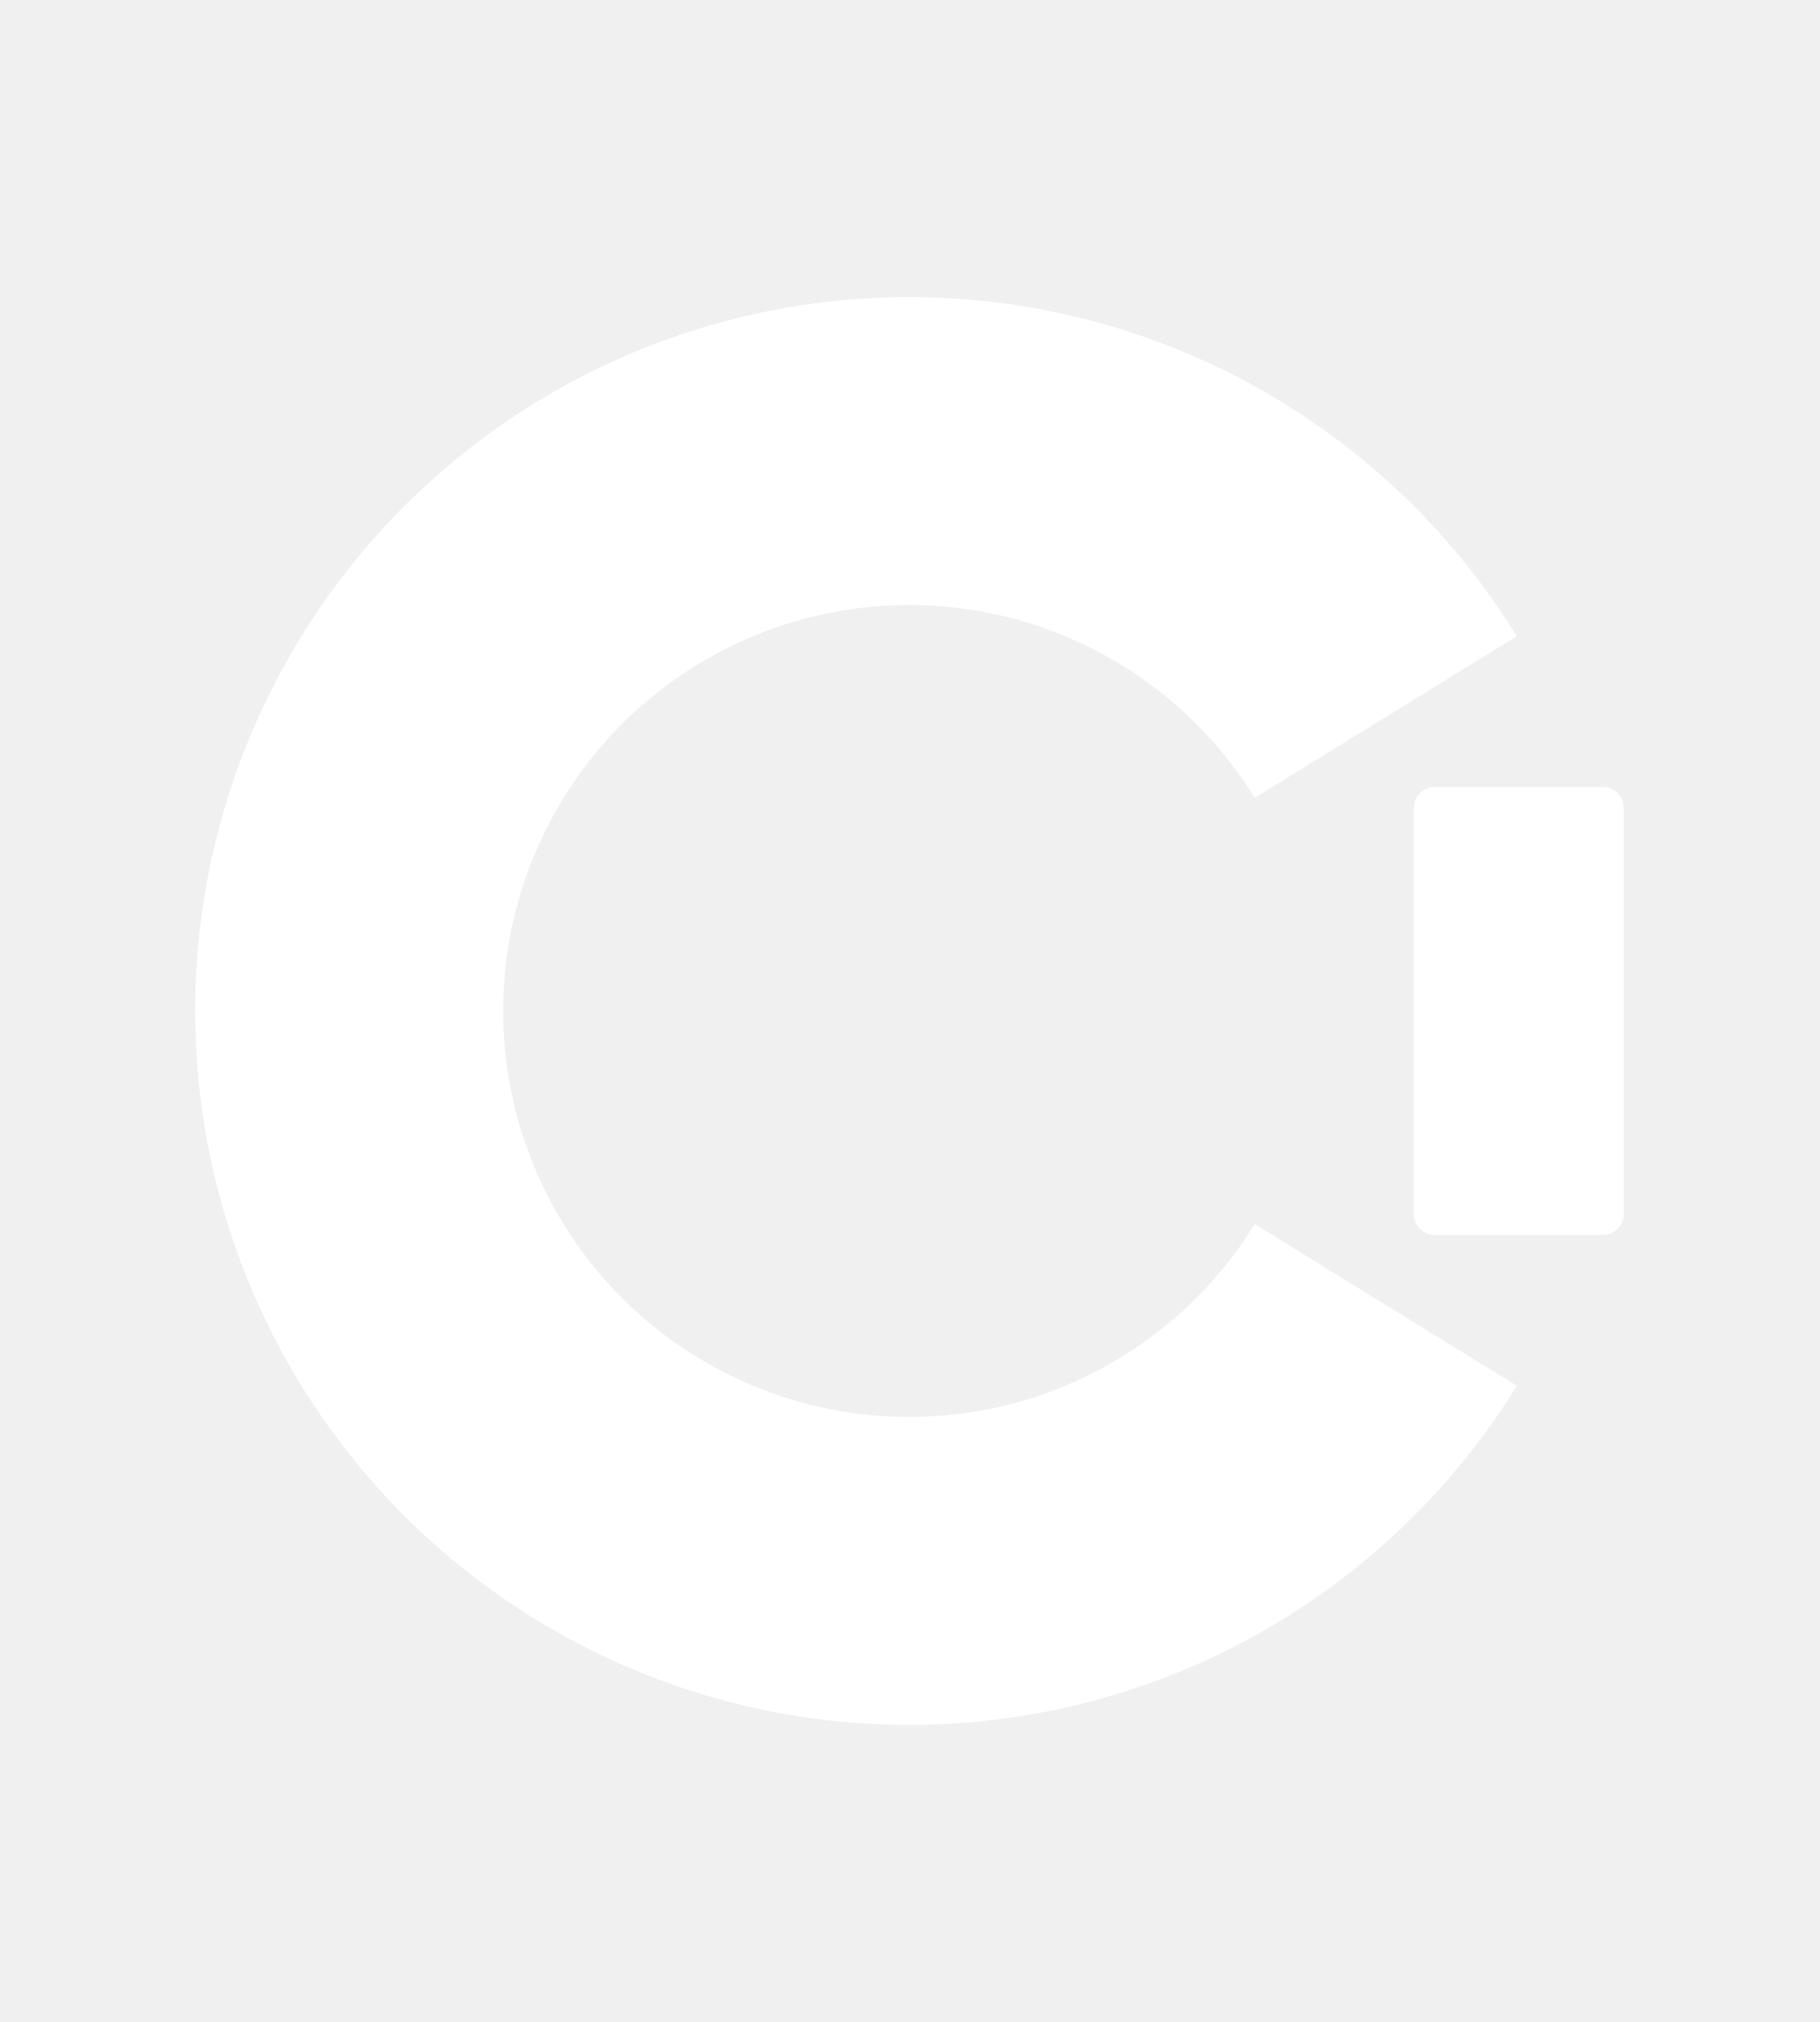
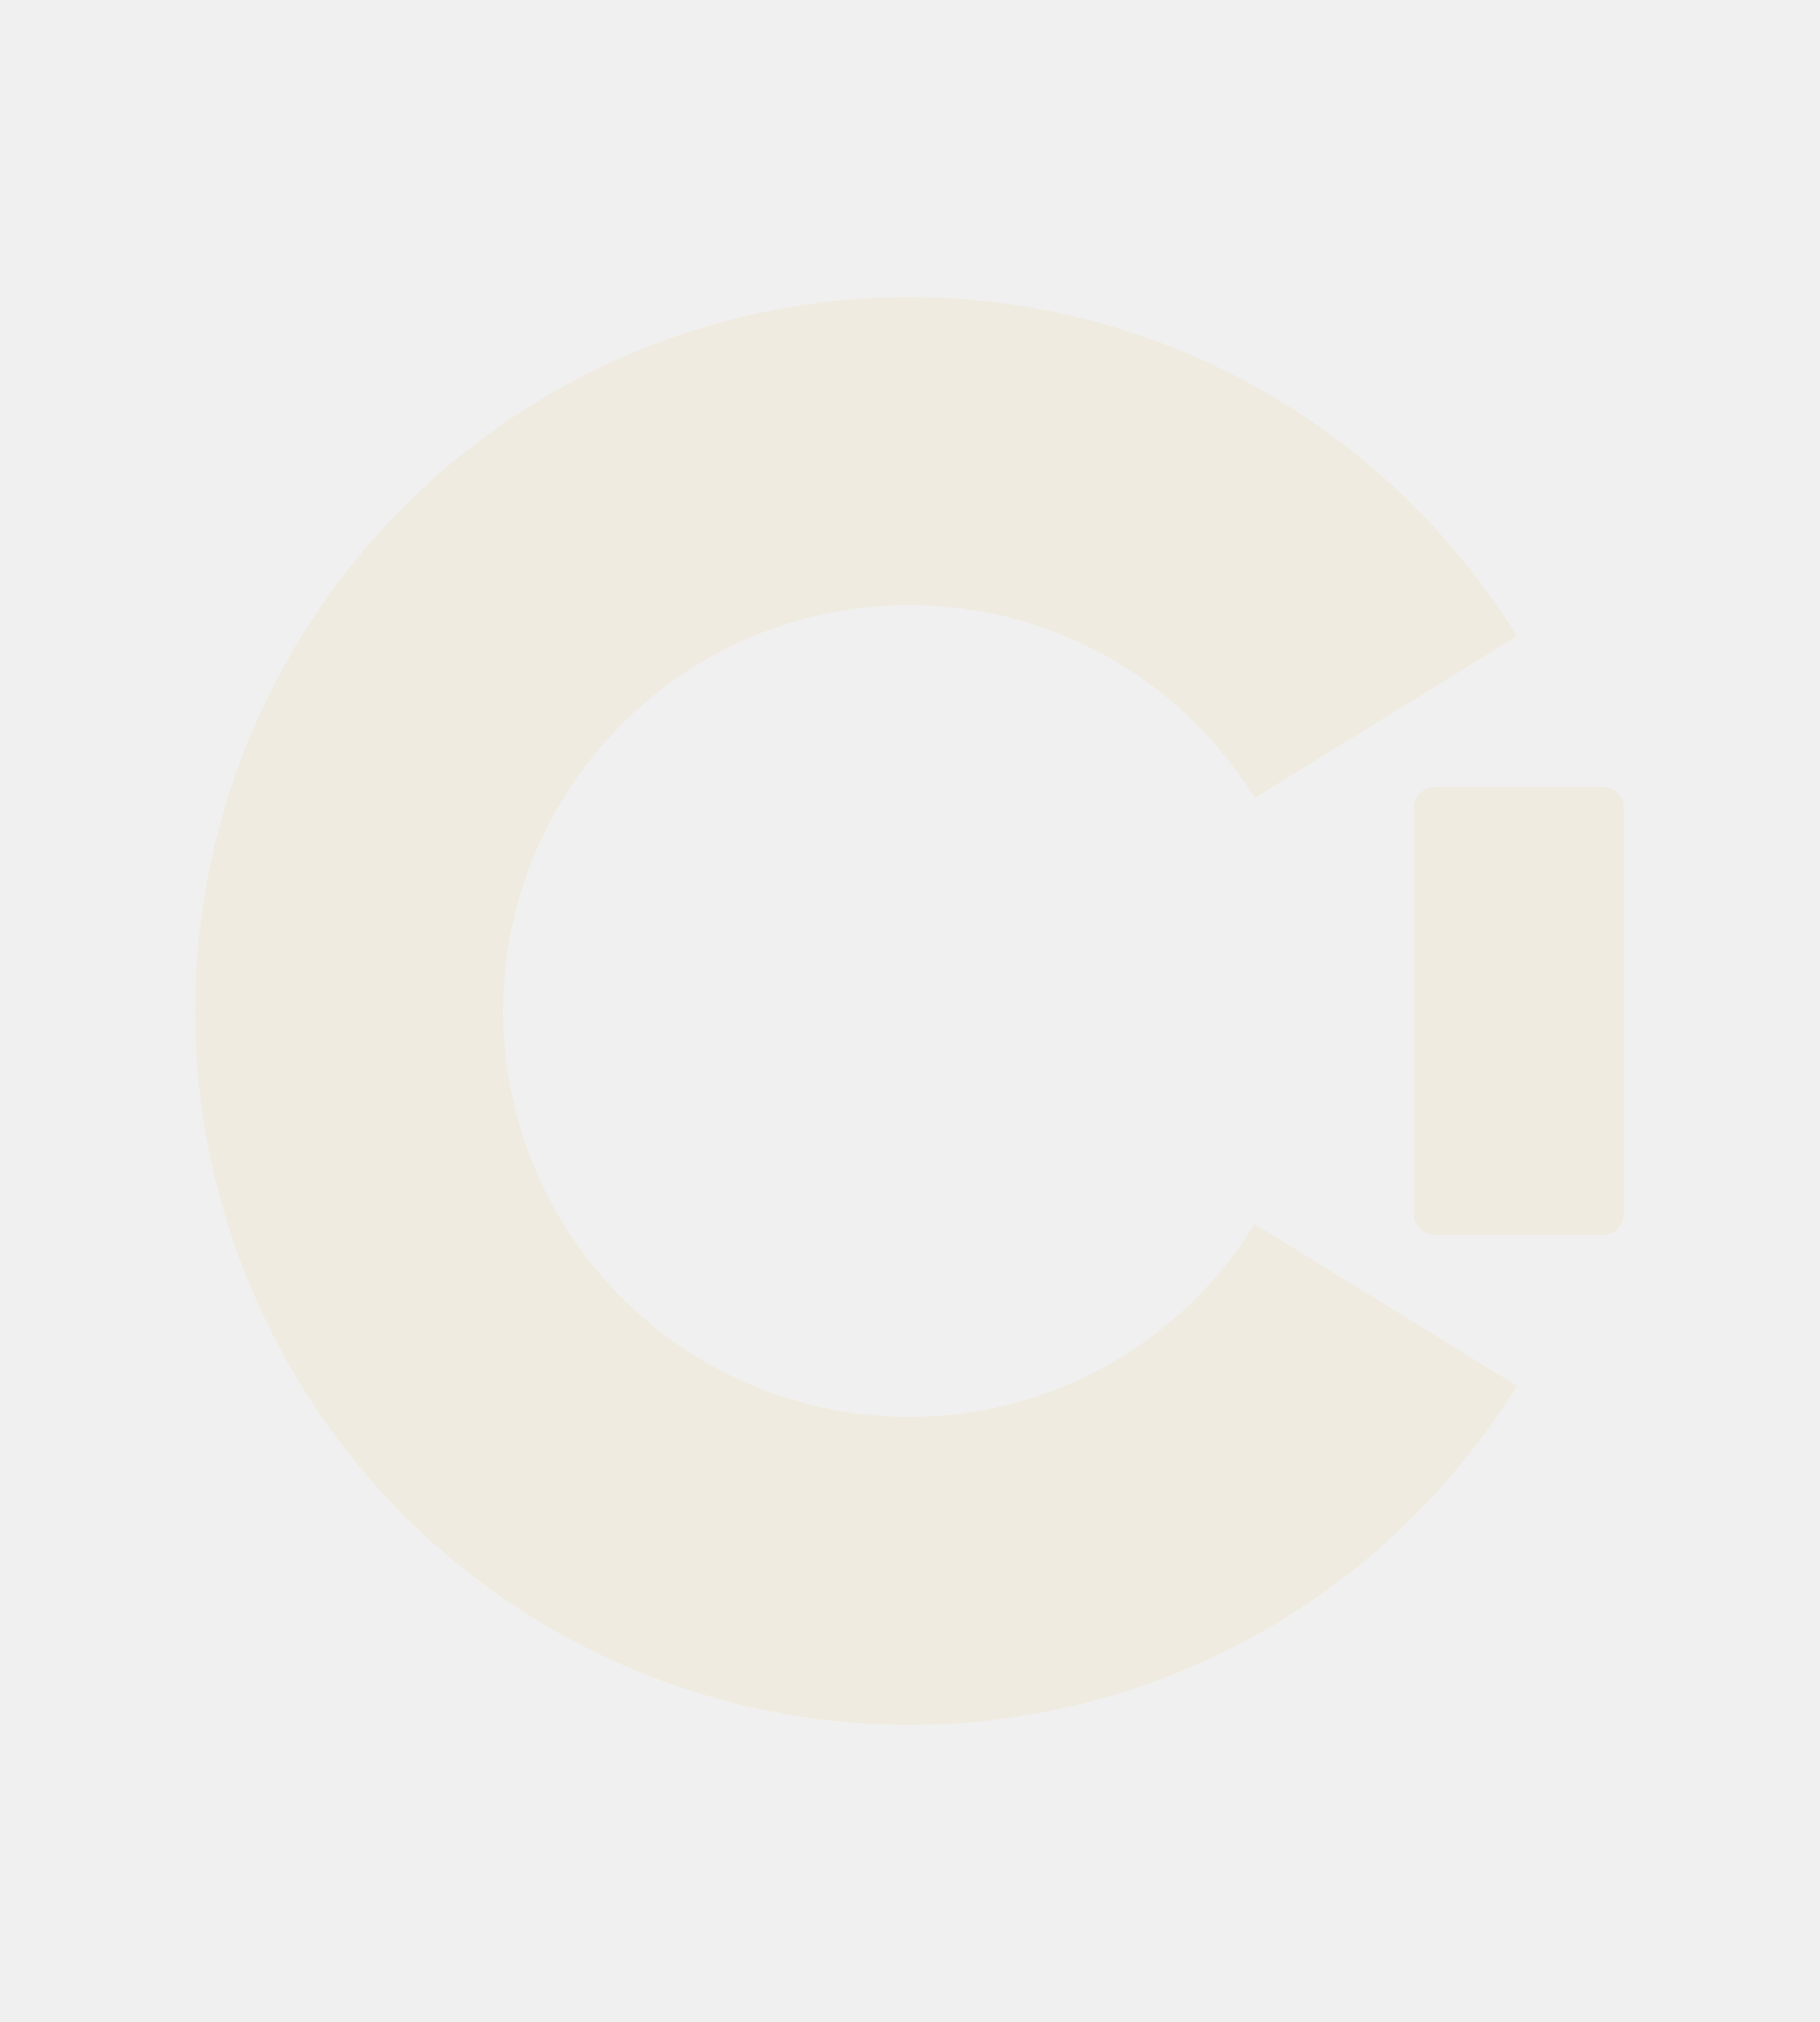
<svg xmlns="http://www.w3.org/2000/svg" width="90" height="100" viewBox="0 0 90 100" fill="none">
  <g transform="translate(3.45 0)">
-     <path d="M65.077 35.462C61.913 30.332 57.161 26.375 51.544 24.19C45.927 22.006 39.75 21.714 33.952 23.358C28.154 25.003 23.05 28.494 19.416 33.302C15.782 38.111 13.816 43.973 13.816 50C13.816 56.027 15.782 61.889 19.416 66.698C23.05 71.506 28.154 74.997 33.952 76.641C39.75 78.286 45.927 77.994 51.544 75.81C57.161 73.625 61.913 69.668 65.077 64.538" stroke="#FFFFFF" stroke-width="15.231" />
-     <rect x="66.462" y="38.923" width="10.385" height="22.154" rx="1.038" fill="#FFFFFF" />
+     <path d="M65.077 35.462C61.913 30.332 57.161 26.375 51.544 24.19C45.927 22.006 39.75 21.714 33.952 23.358C28.154 25.003 23.05 28.494 19.416 33.302C15.782 38.111 13.816 43.973 13.816 50C13.816 56.027 15.782 61.889 19.416 66.698C23.05 71.506 28.154 74.997 33.952 76.641C39.75 78.286 45.927 77.994 51.544 75.81C57.161 73.625 61.913 69.668 65.077 64.538" stroke="#F0EBE0" stroke-width="15.231" />
+     <rect x="66.462" y="38.923" width="10.385" height="22.154" rx="1.038" fill="#F0EBE0" />
  </g>
</svg>
